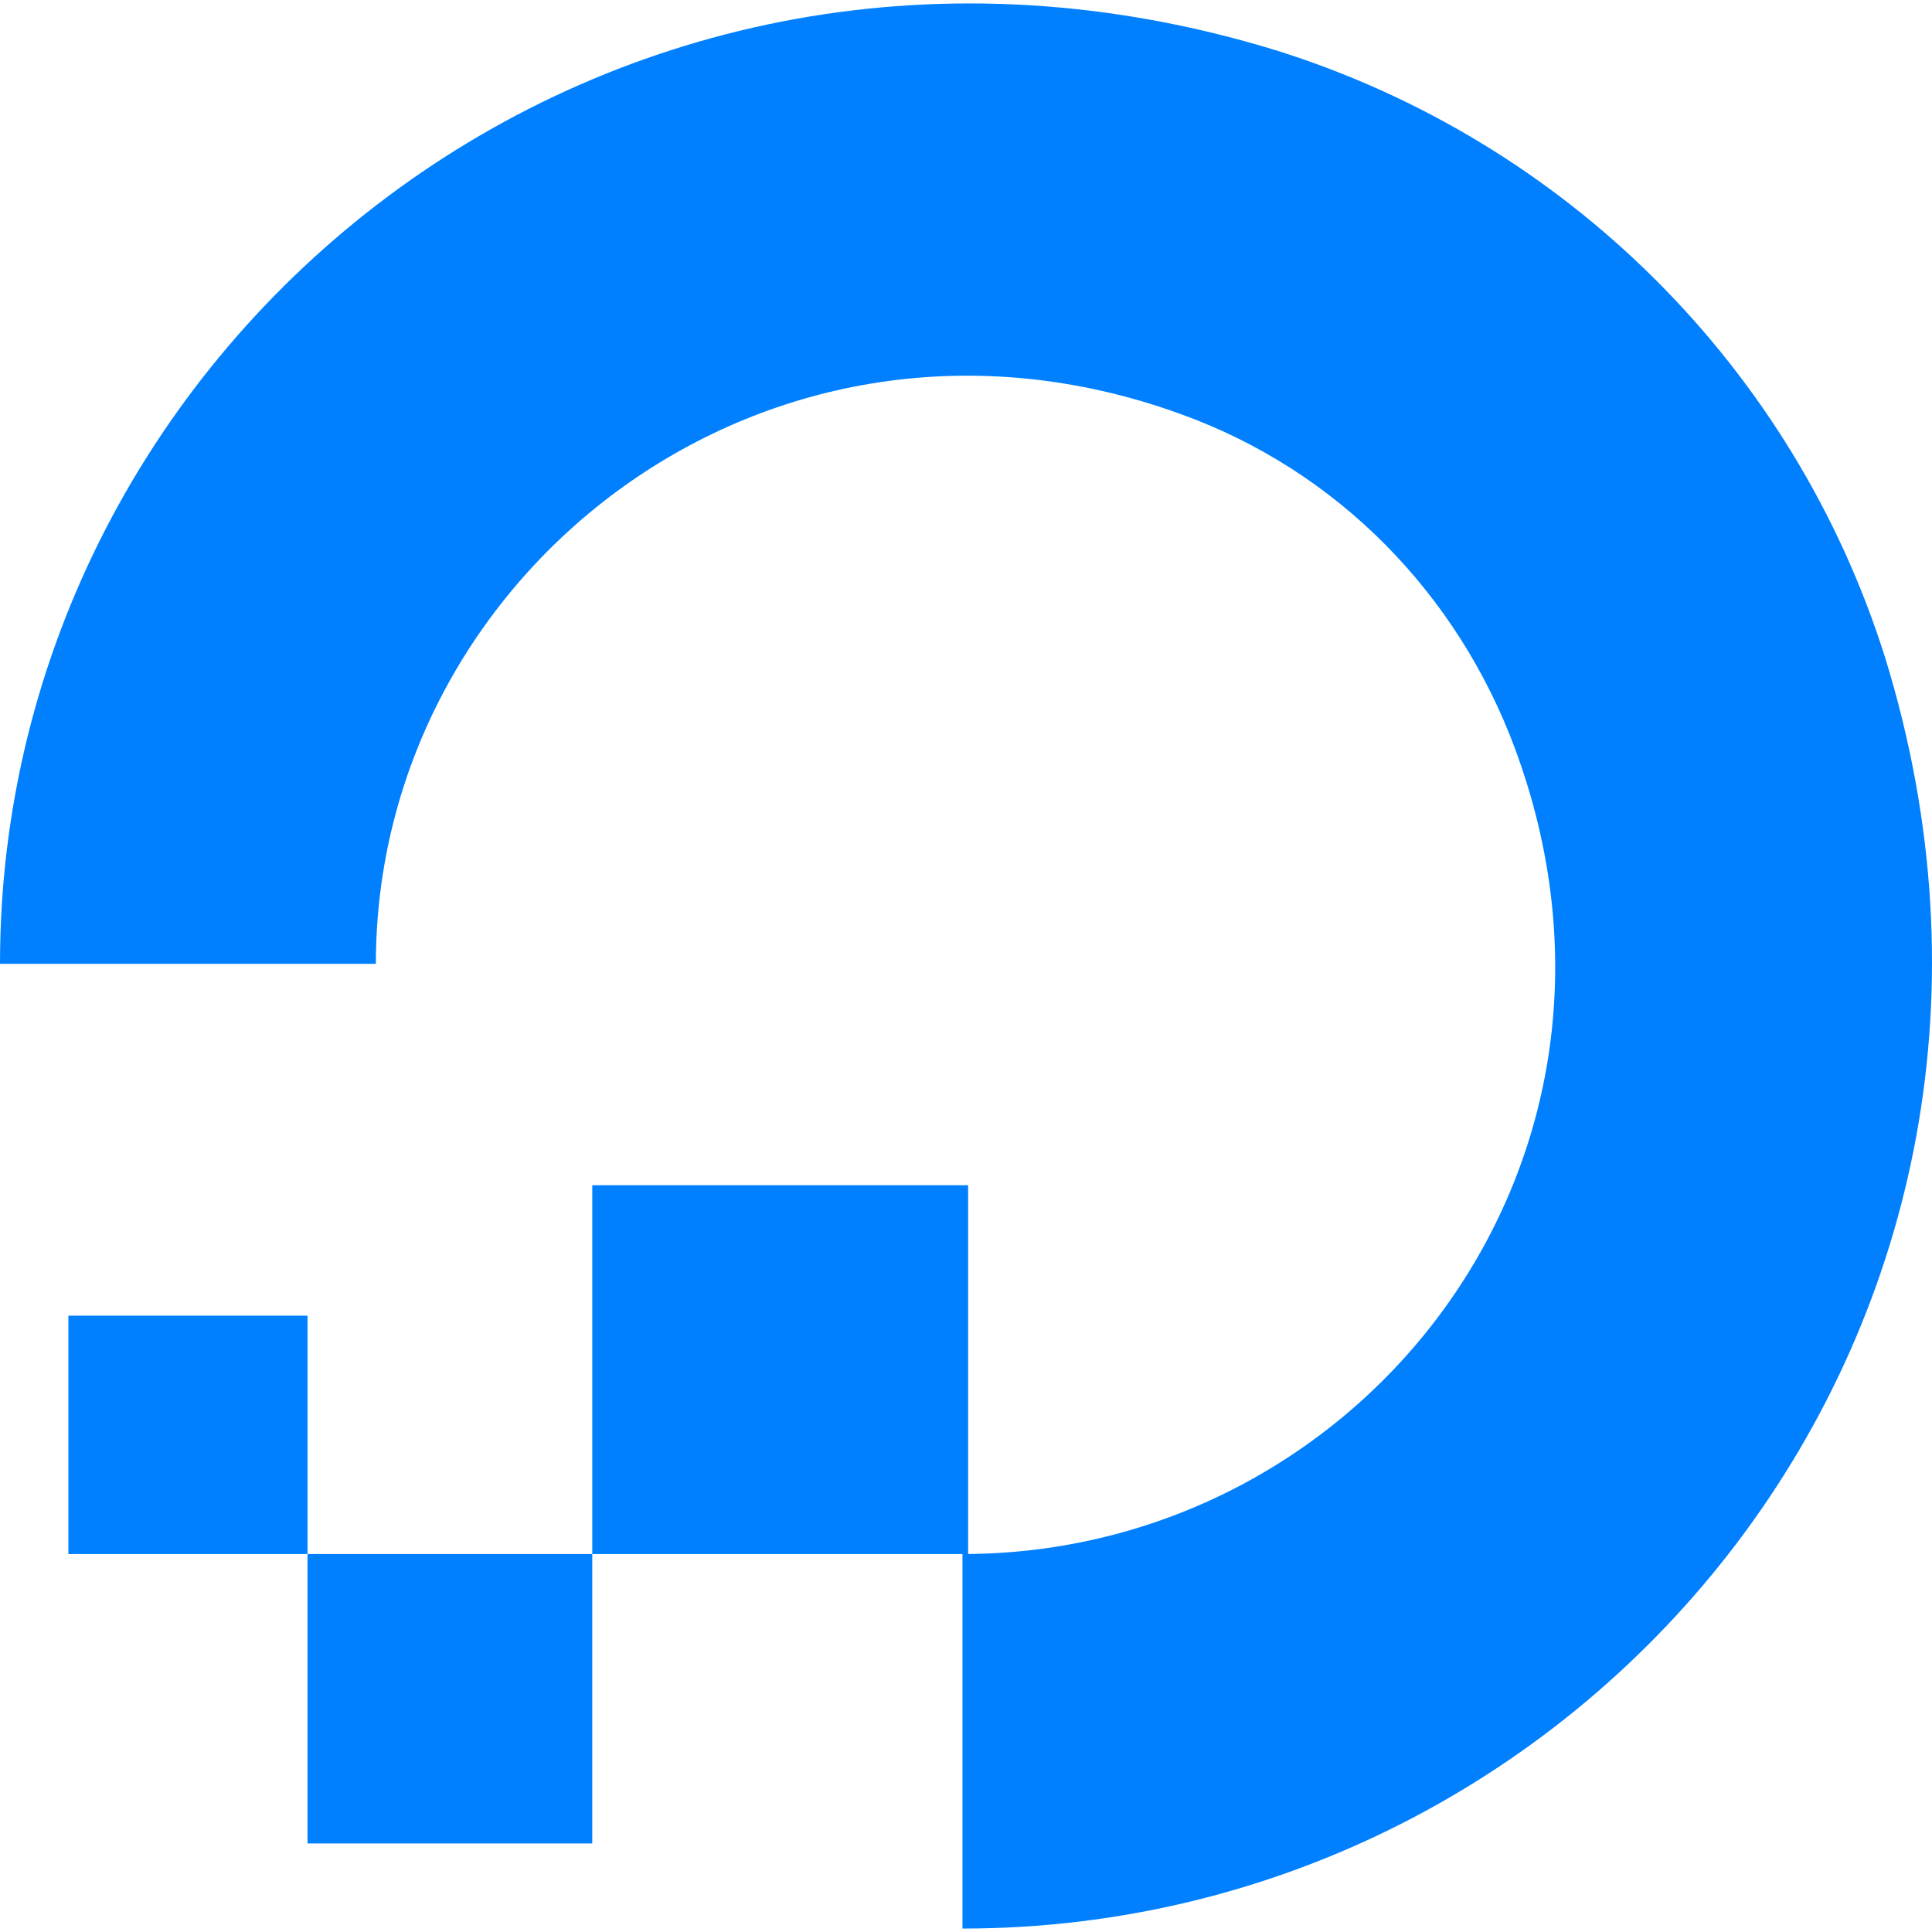
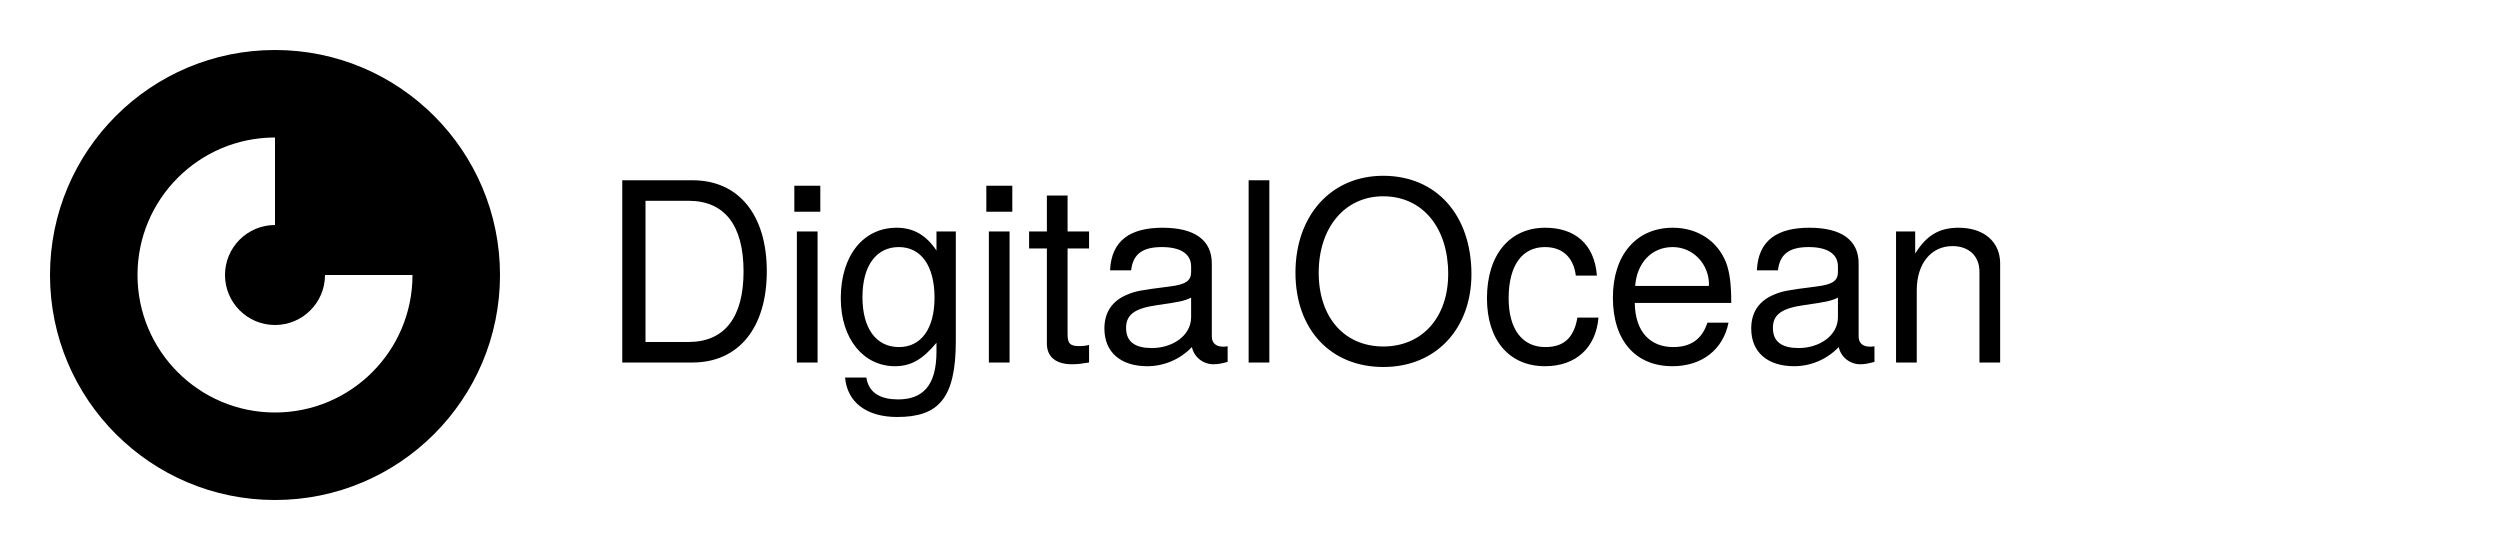
- <svg xmlns="http://www.w3.org/2000/svg" viewBox="0 0 128 128">
-   <path fill="#0080ff" d="M64.142 102.959H39.239V78.523h24.903ZM39.239 122.132H20.373v-19.173h18.866Zm-18.866-19.173H4.53v-15.792h15.843Zm43.393 24.813v-24.813c26.411 0 46.784-25.94 36.597-53.389-3.774-10.151-11.694-18.419-22.261-22.181-27.166-9.772-53.2 10.527-53.2 36.468H0C0 22.504 40.371-10.206 84.52 3.328c19.243 6.017 34.334 21.055 40.371 40.229 13.581 43.986-19.246 84.215-61.124 84.215Zm0 0" />
+ <svg xmlns="http://www.w3.org/2000/svg" viewBox="0 0 200 44" role="img" aria-label="DigitalOcean">
+   <g fill="currentColor" fill-rule="evenodd" clip-rule="evenodd">
+     <path d="       M22 4       a18 18 0 1 1 -18 18       a18 18 0 0 1 18 -18       Z       M22 11       a11 11 0 1 0 11 11       h-7       a4 4 0 1 1 -4 -4       Z     " />
+   </g>
+   <text x="48" y="29" fill="currentColor" font-family="'Helvetica Neue', 'Public Sans', sans-serif" font-size="20" font-weight="500" letter-spacing="-0.005em">DigitalOcean</text>
</svg>
